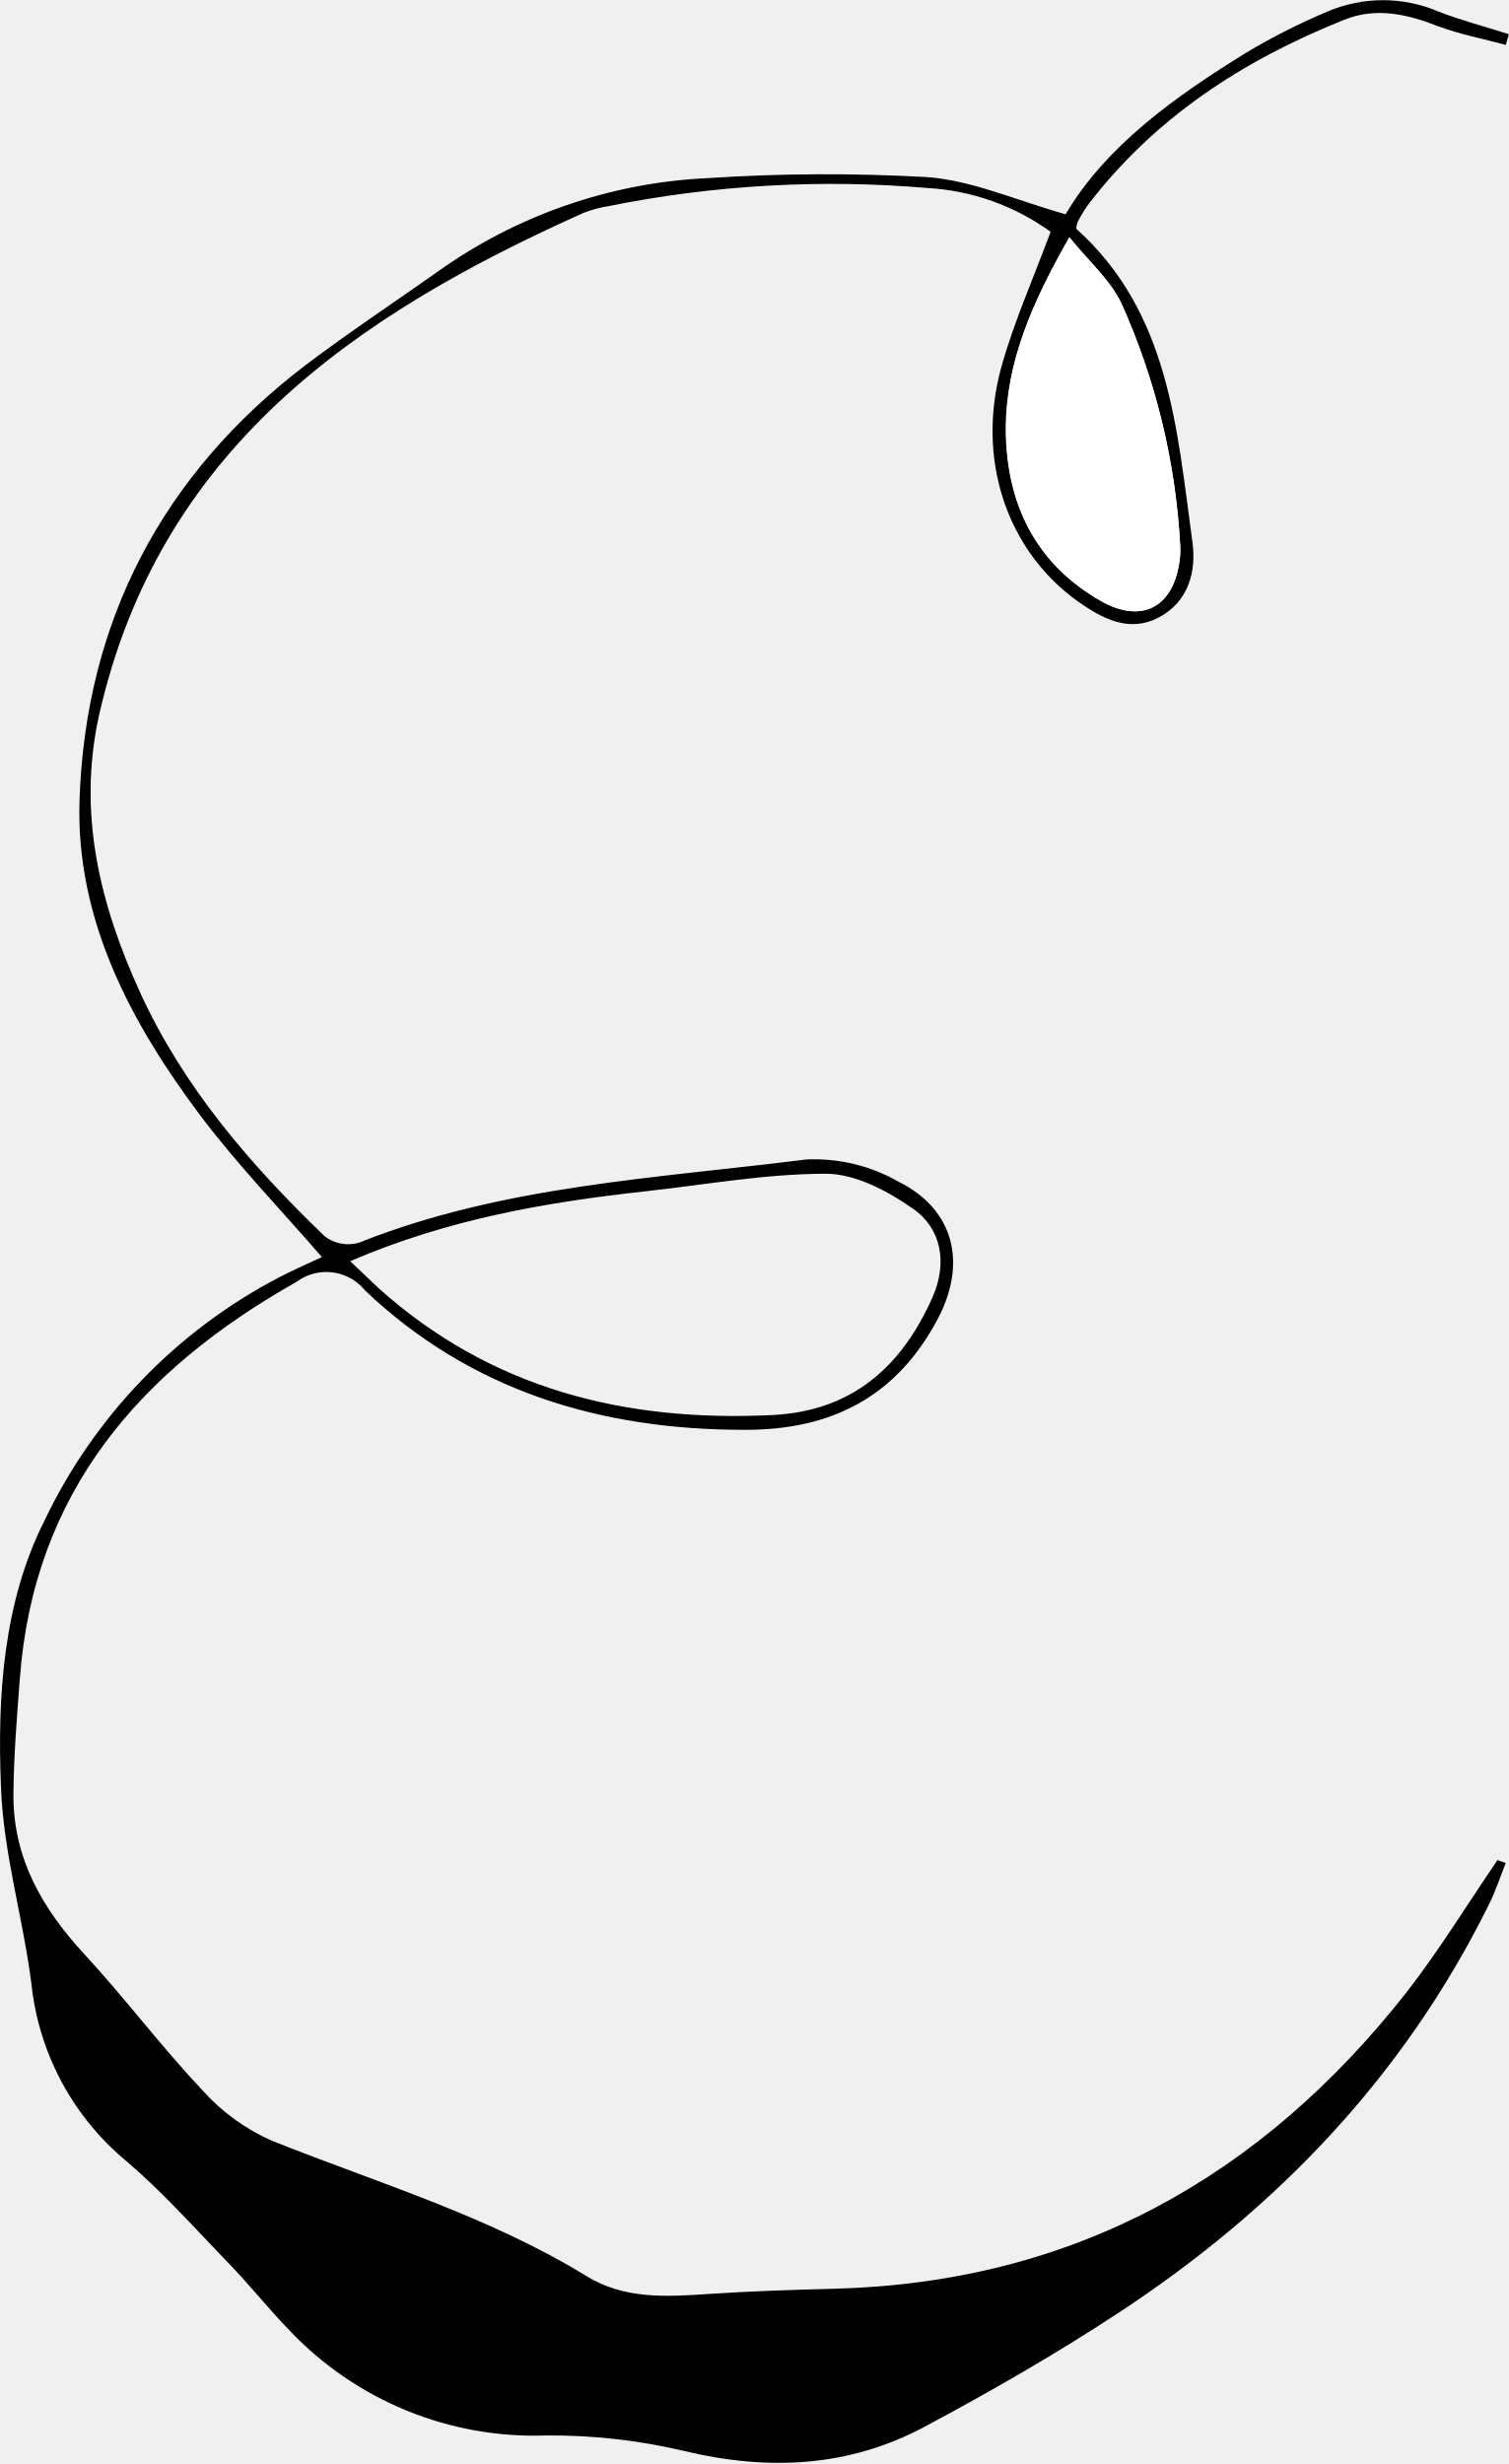
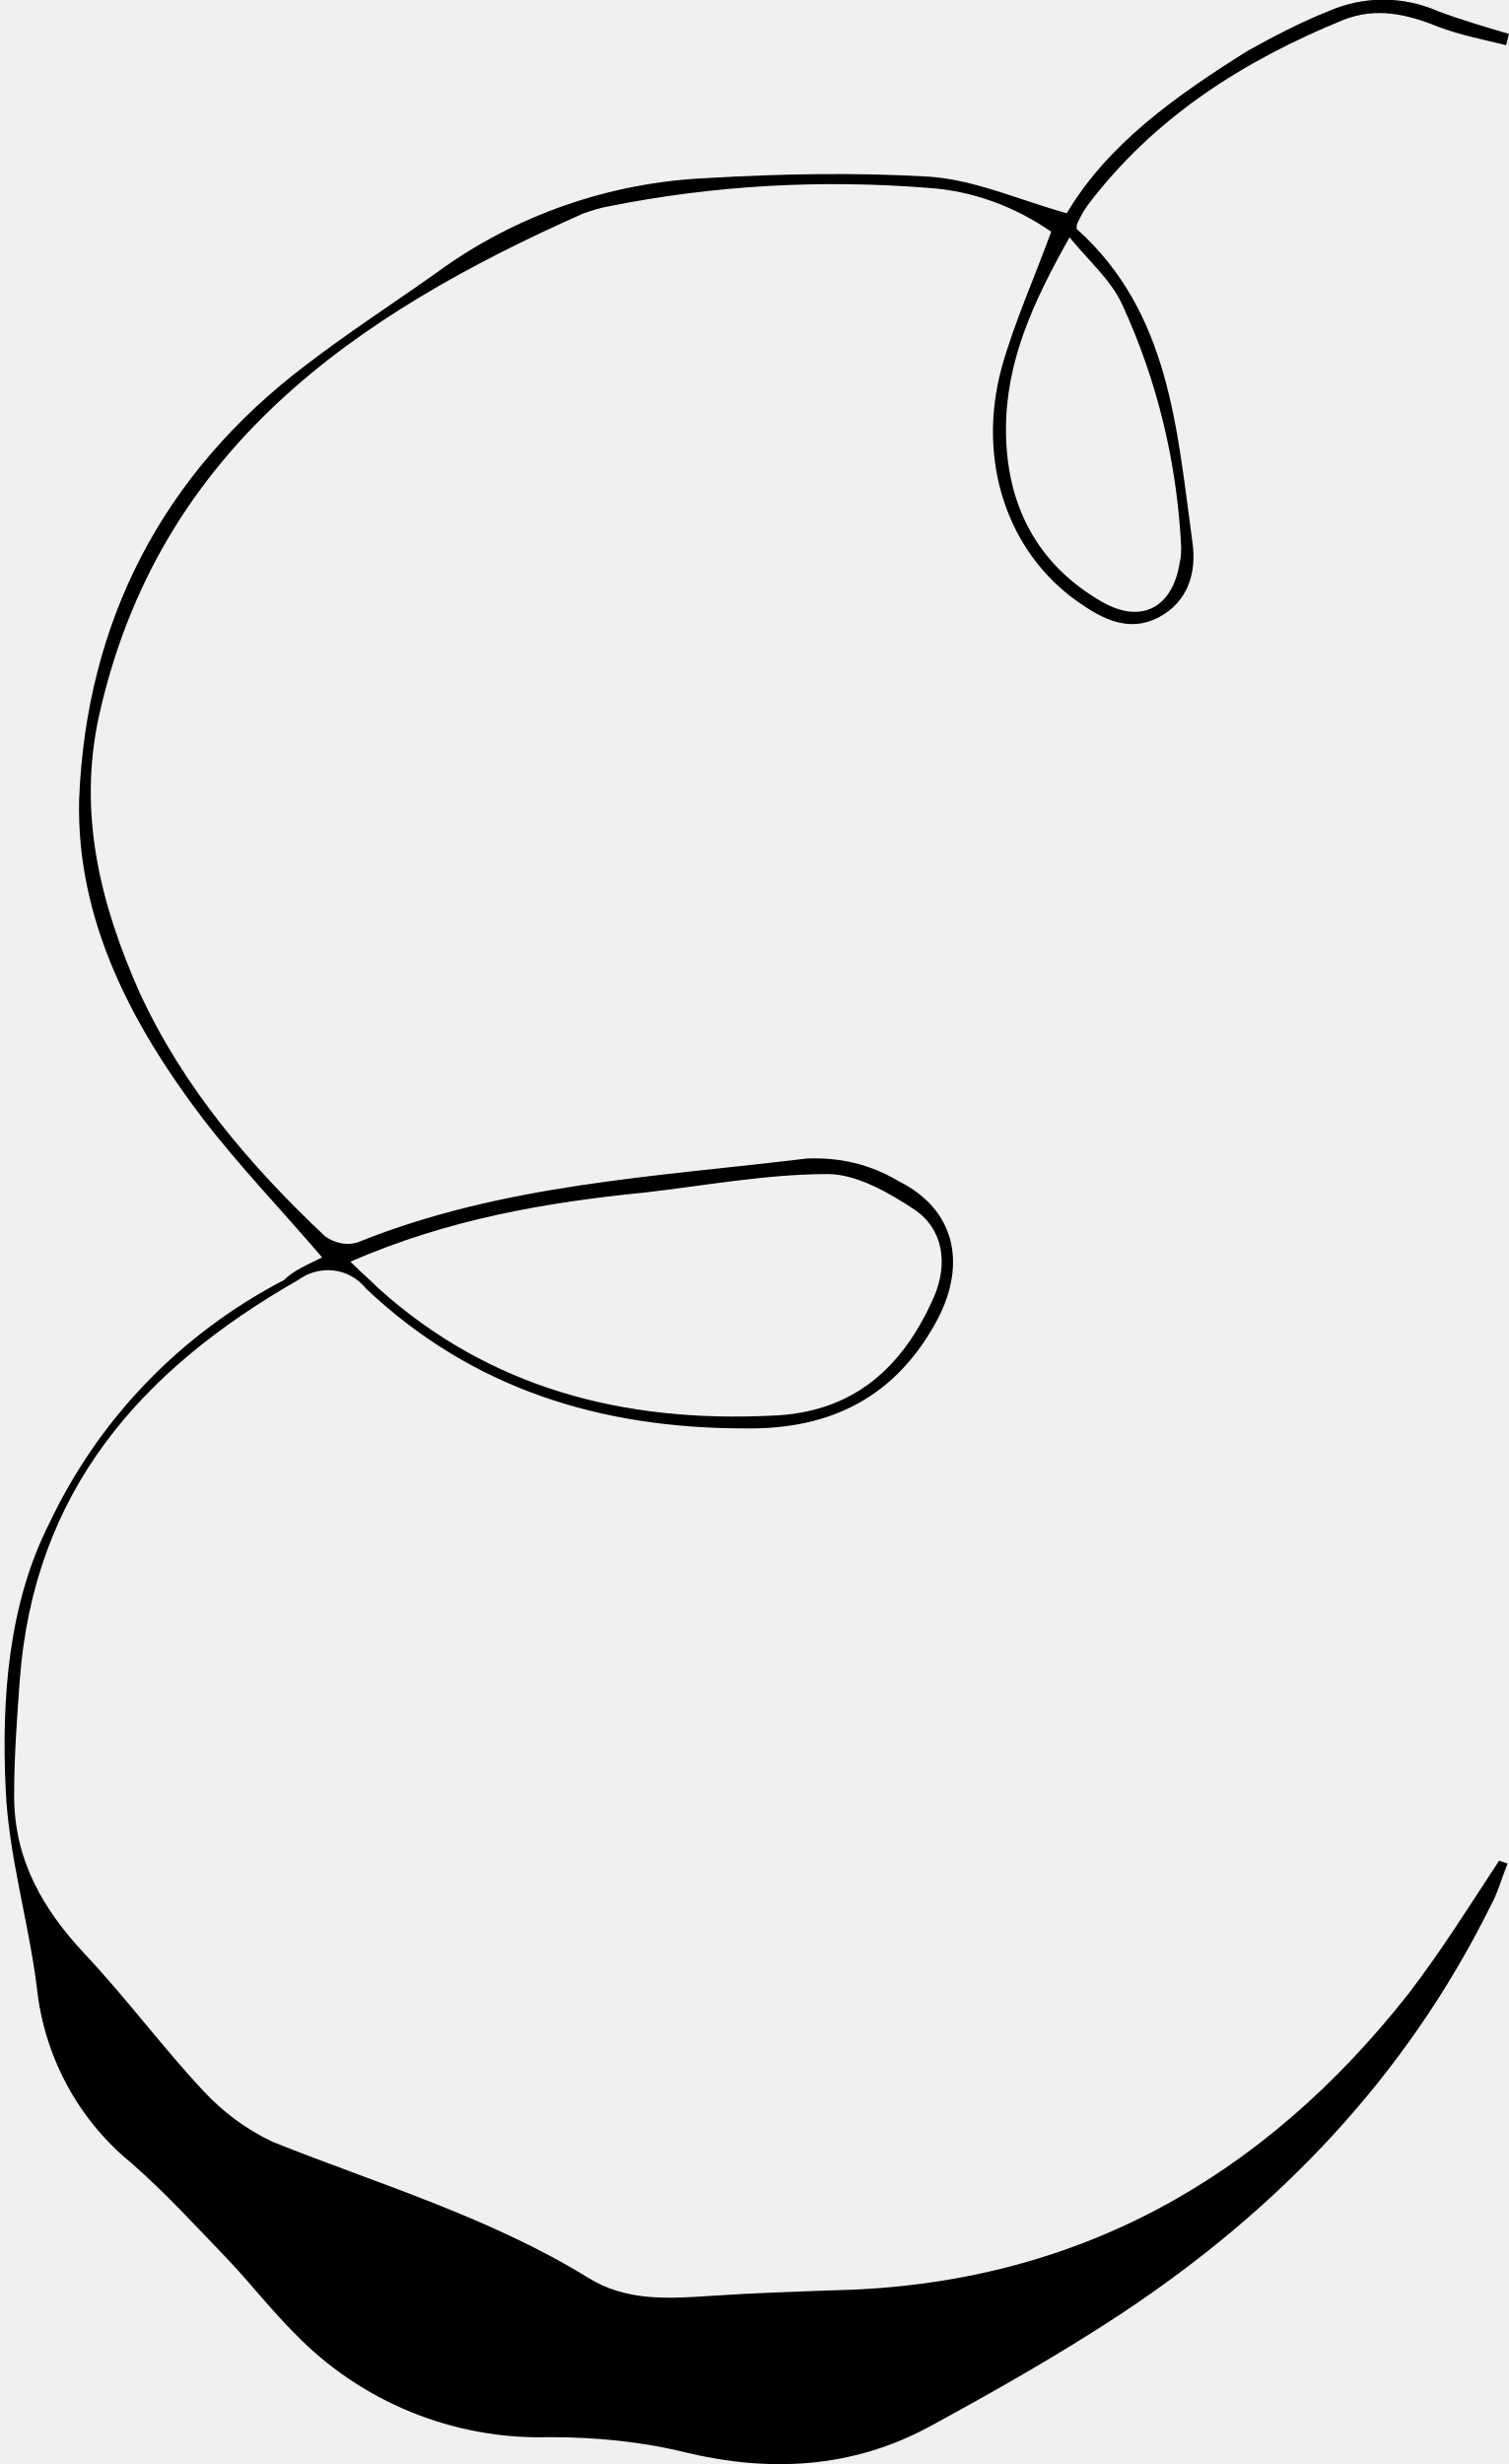
- <svg xmlns="http://www.w3.org/2000/svg" viewBox="0 0 106.82 174.45">
-   <defs>
-     <style>.cls-1{fill:#fff;}</style>
-   </defs>
-   <g id="Layer_2" data-name="Layer 2">
-     <g id="Layer_1-2" data-name="Layer 1">
-       <path d="M22.79,89c-2.94-3.39-5.92-6.48-8.5-9.88-5-6.63-8.94-14-8.66-22.47C6.05,44,11.5,33.54,21.7,25.8c3-2.26,6.11-4.33,9.18-6.49a35.74,35.74,0,0,1,19.23-6.7,128.09,128.09,0,0,1,15.55-.07c3.19.24,6.29,1.65,9.78,2.63,2.89-4.87,7.74-8.32,12.82-11.46A46.37,46.37,0,0,1,94,.81a10,10,0,0,1,7.82,0c1.64.64,3.35,1.08,5,1.61l-.21.76c-1.59-.43-3.22-.74-4.76-1.31C99.64,1,97.42.49,95.17,1.4,88,4.27,81.74,8.32,77,14.54a10.85,10.85,0,0,0-.71,1.18,1.84,1.84,0,0,0-.1.47c6.62,5.94,7.13,14.19,8.23,22.18.29,2.1-.28,4.23-2.37,5.34s-4,.1-5.72-1.12c-5-3.55-7.24-10-5.45-16.56.89-3.21,2.27-6.29,3.5-9.62a16.49,16.49,0,0,0-8.72-3.1A80,80,0,0,0,43.1,14.59a8.61,8.61,0,0,0-1.76.47C25.11,22.32,11.24,31.84,7,50.69,5.49,57.61,7.06,64,9.92,70.27,13,77,17.74,82.48,23,87.54a2.75,2.75,0,0,0,2.39.45c10.18-4.06,21-4.55,31.69-5.9a12.07,12.07,0,0,1,6.53,1.57c4,2,4.85,5.82,2.77,9.74-2.92,5.49-7.51,7.86-13.7,7.83-10.17,0-19.33-2.75-26.83-9.86A3.53,3.53,0,0,0,21,90.75C9.92,97,2.37,105.64,1.4,118.9c-.21,2.74-.43,5.48-.45,8.23,0,4.46,2.05,8,5,11.2s5.47,6.57,8.39,9.67a14.39,14.39,0,0,0,4.88,3.55c7.5,3,15.32,5.32,22.29,9.59,2.72,1.67,5.68,1.47,8.68,1.27s5.95-.29,8.93-.37c16.88-.45,30.17-7.89,40.47-21,2.33-3,4.3-6.23,6.43-9.35l.58.21c-.4,1-.74,2.07-1.22,3-6,12.1-15,21.51-26.23,28.87-4.39,2.89-9,5.53-13.61,8-5.42,2.92-11.15,3.19-17.14,1.75a40.84,40.84,0,0,0-9.73-1.09,23.88,23.88,0,0,1-18.14-7.4c-1.6-1.65-3-3.44-4.63-5.09-2.27-2.36-4.47-4.82-6.95-6.93A18.88,18.88,0,0,1,2.23,140.5c-.59-4.69-2-9.32-2.16-14-.27-6.42.17-13.08,3.08-18.84a37.74,37.74,0,0,1,16.6-17.22C20.75,89.92,21.78,89.47,22.79,89Zm2,.29c.83.78,1.42,1.35,2,1.9,7.93,7.12,17.37,9.49,27.79,9,5.76-.25,9.28-3.44,11.47-8.41,1-2.34.65-4.77-1.42-6.21-1.78-1.25-4.07-2.46-6.14-2.47-4.31,0-8.63.79-12.94,1.26C38.62,85.13,31.73,86.31,24.82,89.28ZM75.71,16.8c-2.61,4.57-4.5,8.84-4.48,13.59,0,5.2,2.06,9.53,6.8,12.2,2.79,1.56,5,.42,5.46-2.75a5.5,5.5,0,0,0,.07-1.14,48.15,48.15,0,0,0-4.18-17.25C78.59,19.82,77.1,18.52,75.71,16.8Z" />
-       <path class="cls-1" d="M75.71,16.8c1.39,1.72,2.88,3,3.67,4.65A48.15,48.15,0,0,1,83.56,38.7a5.5,5.5,0,0,1-.07,1.14C83,43,80.82,44.15,78,42.59c-4.74-2.67-6.77-7-6.8-12.2C71.21,25.64,73.1,21.37,75.71,16.8Z" />
+ <svg xmlns="http://www.w3.org/2000/svg" version="1.1" id="Layer_1" x="0px" y="0px" viewBox="0 0 106.8 174.4" style="enable-background:new 0 0 106.8 174.4;" xml:space="preserve">
+   <g id="Layer_2_1_">
+     <g id="Layer_1-2">
+       <path d="M22.8,89c-2.9-3.4-5.9-6.5-8.5-9.9c-5-6.6-8.9-14-8.7-22.5C6.1,44,11.5,33.5,21.7,25.8c3-2.3,6.1-4.3,9.2-6.5    c5.6-4.1,12.3-6.4,19.2-6.7c5.2-0.3,10.4-0.4,15.6-0.1c3.2,0.2,6.3,1.6,9.8,2.6c2.9-4.9,7.7-8.3,12.8-11.5C90.1,2.6,92,1.6,94,0.8    c2.5-1.1,5.3-1.1,7.8,0c1.6,0.6,3.3,1.1,5,1.6l-0.2,0.8c-1.6-0.4-3.2-0.7-4.8-1.3c-2.2-0.9-4.4-1.4-6.7-0.5    C88,4.3,81.7,8.3,77,14.5c-0.3,0.4-0.5,0.8-0.7,1.2c-0.1,0.2-0.1,0.3-0.1,0.5c6.6,5.9,7.1,14.2,8.2,22.2c0.3,2.1-0.3,4.2-2.4,5.3    s-4,0.1-5.7-1.1c-5-3.5-7.2-10-5.4-16.6c0.9-3.2,2.3-6.3,3.5-9.6c-2.6-1.8-5.6-2.9-8.7-3.1c-7.5-0.6-15.1-0.2-22.6,1.3    c-0.6,0.1-1.2,0.3-1.8,0.5C25.1,22.3,11.2,31.8,7,50.7C5.5,57.6,7.1,64,9.9,70.3C13,77,17.7,82.5,23,87.5c0.7,0.5,1.6,0.7,2.4,0.4    c10.2-4.1,21-4.6,31.7-5.9c2.3-0.1,4.5,0.4,6.5,1.6c4,2,4.8,5.8,2.8,9.7c-2.9,5.5-7.5,7.9-13.7,7.8c-10.2,0-19.3-2.8-26.8-9.9    c-1.2-1.5-3.3-1.7-4.8-0.6C9.9,97,2.4,105.6,1.4,118.9c-0.2,2.7-0.4,5.5-0.4,8.2c0,4.5,2,8,5,11.2s5.5,6.6,8.4,9.7    c1.4,1.5,3,2.7,4.9,3.6c7.5,3,15.3,5.3,22.3,9.6c2.7,1.7,5.7,1.5,8.7,1.3s6-0.3,8.9-0.4c16.9-0.4,30.2-7.9,40.5-21    c2.3-3,4.3-6.2,6.4-9.4l0.6,0.2c-0.4,1-0.7,2.1-1.2,3c-6,12.1-15,21.5-26.2,28.9c-4.4,2.9-9,5.5-13.6,8    c-5.4,2.9-11.2,3.2-17.1,1.8c-3.2-0.8-6.5-1.1-9.7-1.1c-6.8,0.2-13.4-2.5-18.1-7.4c-1.6-1.6-3-3.4-4.6-5.1    c-2.3-2.4-4.5-4.8-6.9-6.9c-3.8-3.1-6.2-7.6-6.7-12.5c-0.6-4.7-2-9.3-2.2-14c-0.3-6.4,0.2-13.1,3.1-18.8    c3.5-7.4,9.3-13.4,16.6-17.2C20.8,89.9,21.8,89.5,22.8,89z M24.8,89.3c0.8,0.8,1.4,1.3,2,1.9c7.9,7.1,17.4,9.5,27.8,9    c5.8-0.2,9.3-3.4,11.5-8.4c1-2.3,0.7-4.8-1.4-6.2c-1.8-1.2-4.1-2.5-6.1-2.5c-4.3,0-8.6,0.8-12.9,1.3    C38.6,85.1,31.7,86.3,24.8,89.3L24.8,89.3z M75.7,16.8c-2.6,4.6-4.5,8.8-4.5,13.6c0,5.2,2.1,9.5,6.8,12.2c2.8,1.6,5,0.4,5.5-2.8    c0.1-0.4,0.1-0.8,0.1-1.1c-0.3-6-1.7-11.8-4.2-17.2C78.6,19.8,77.1,18.5,75.7,16.8z" />
    </g>
  </g>
</svg>
